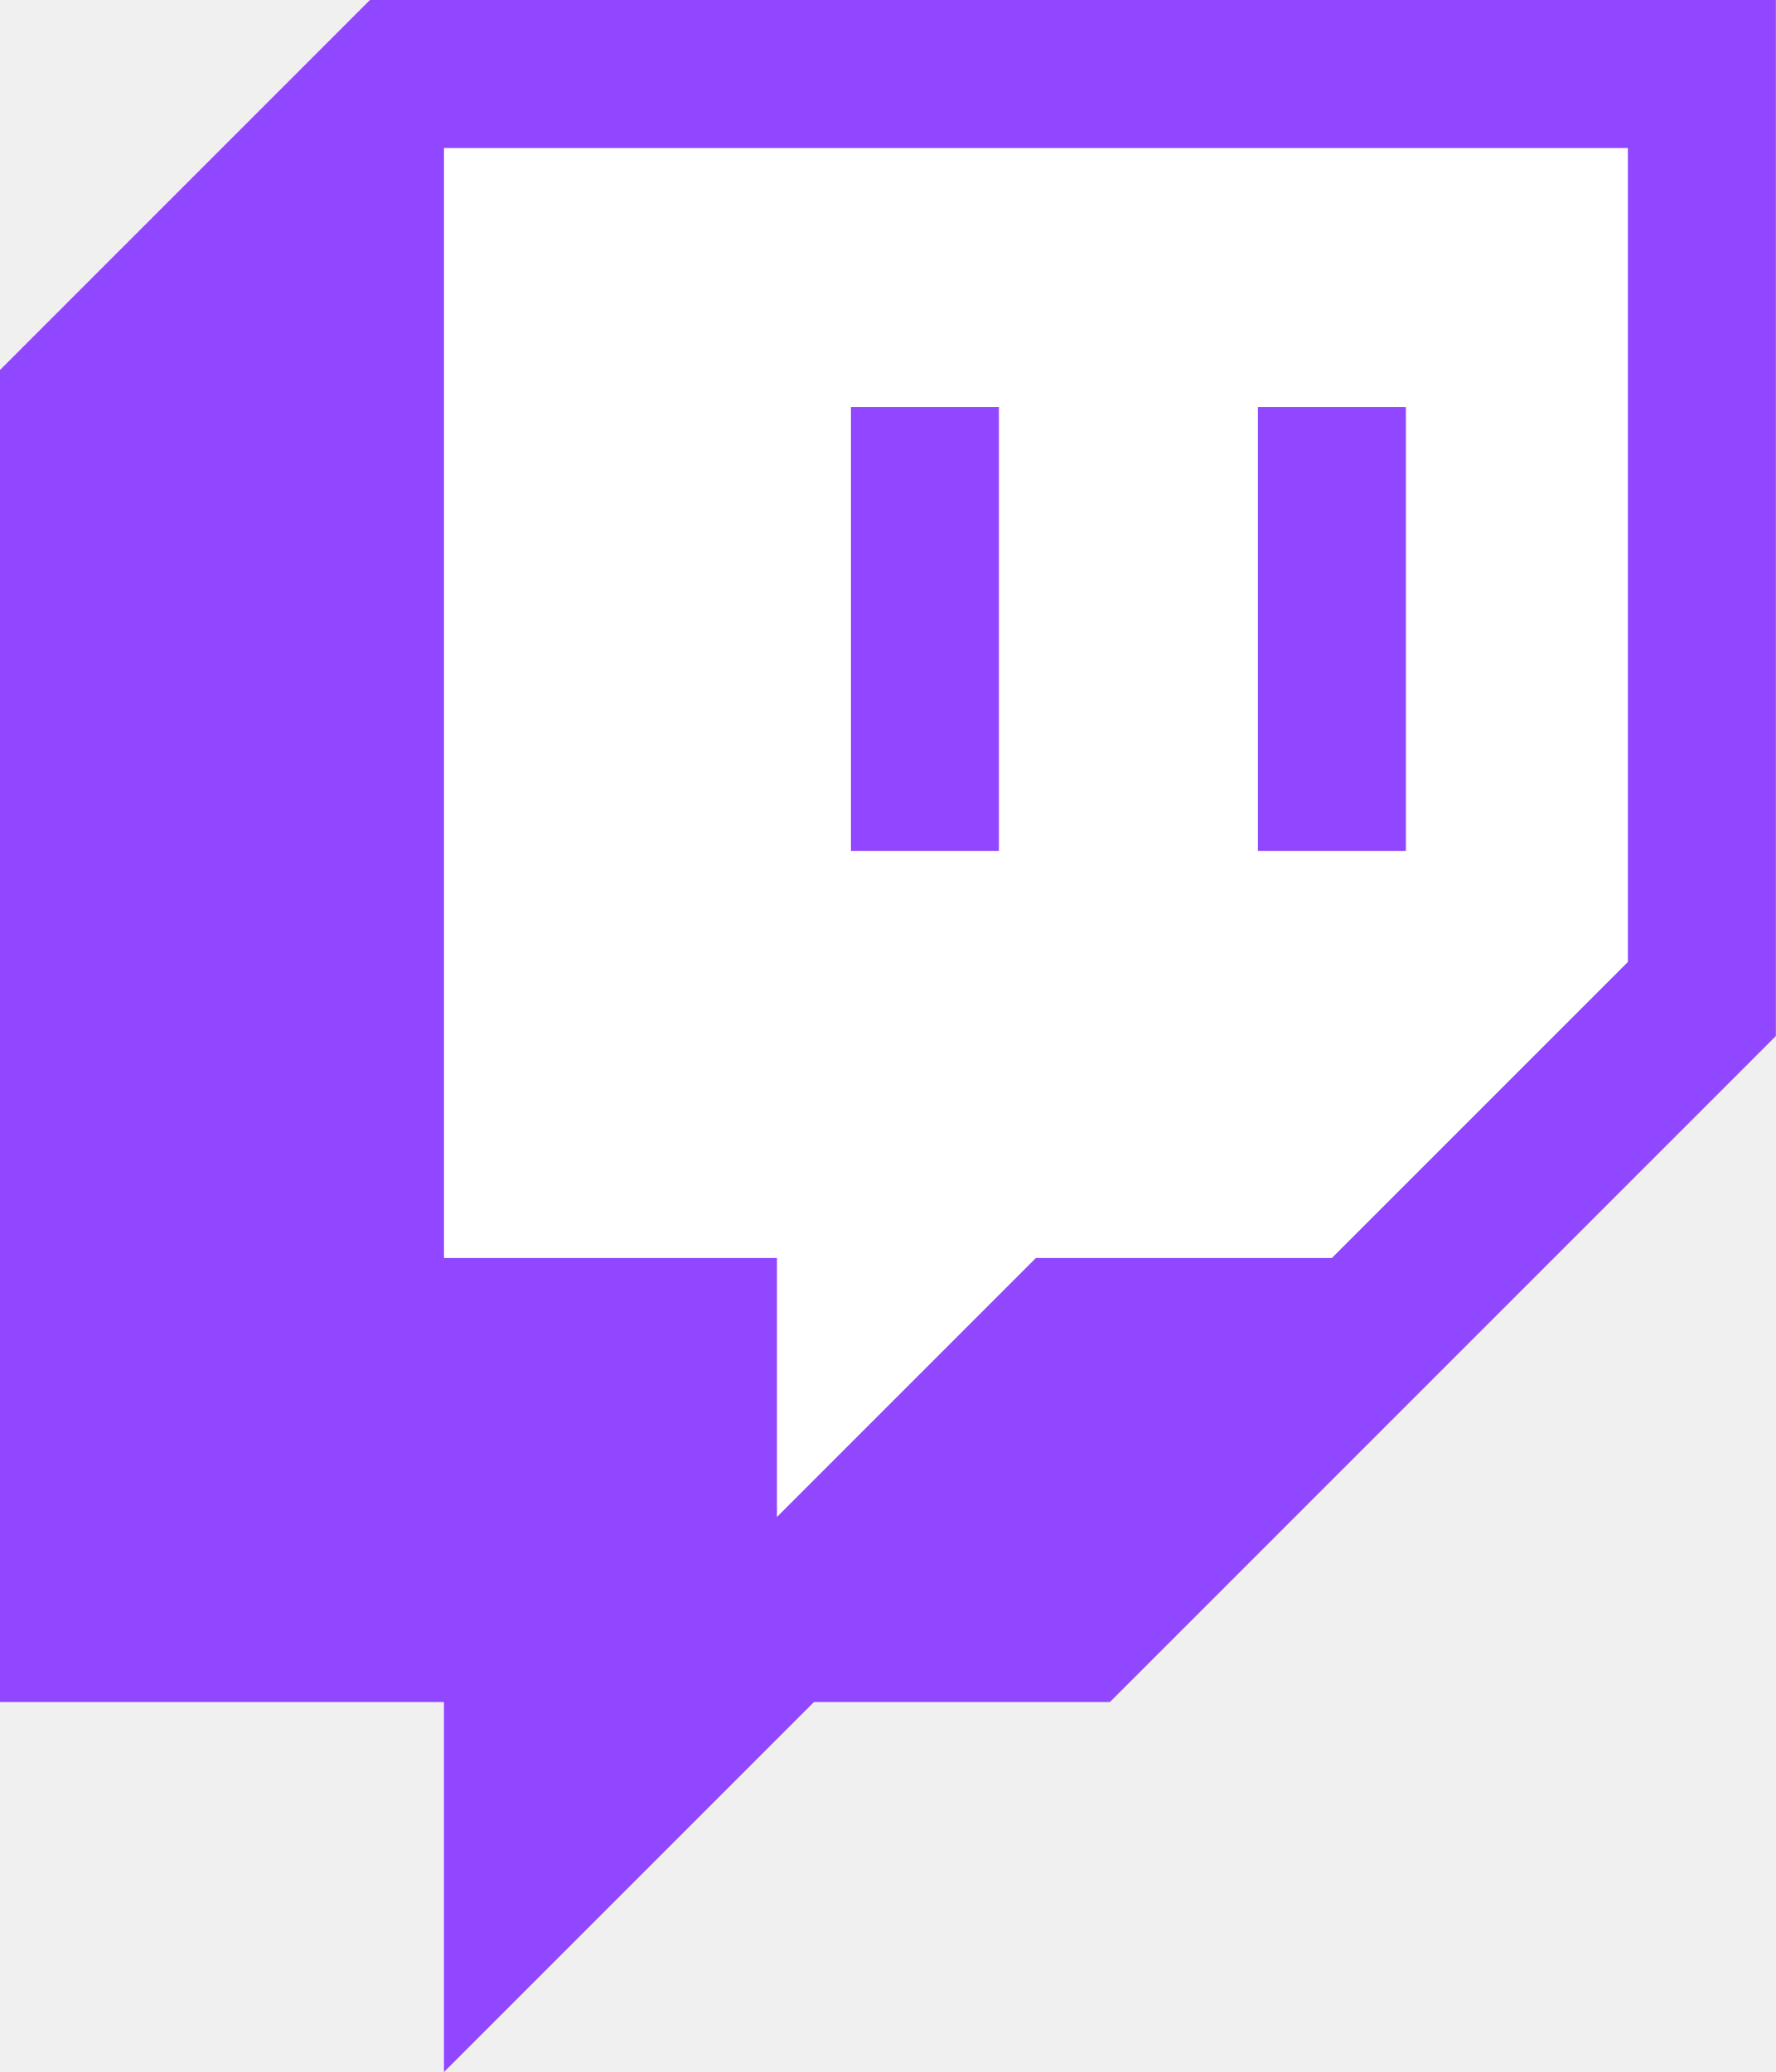
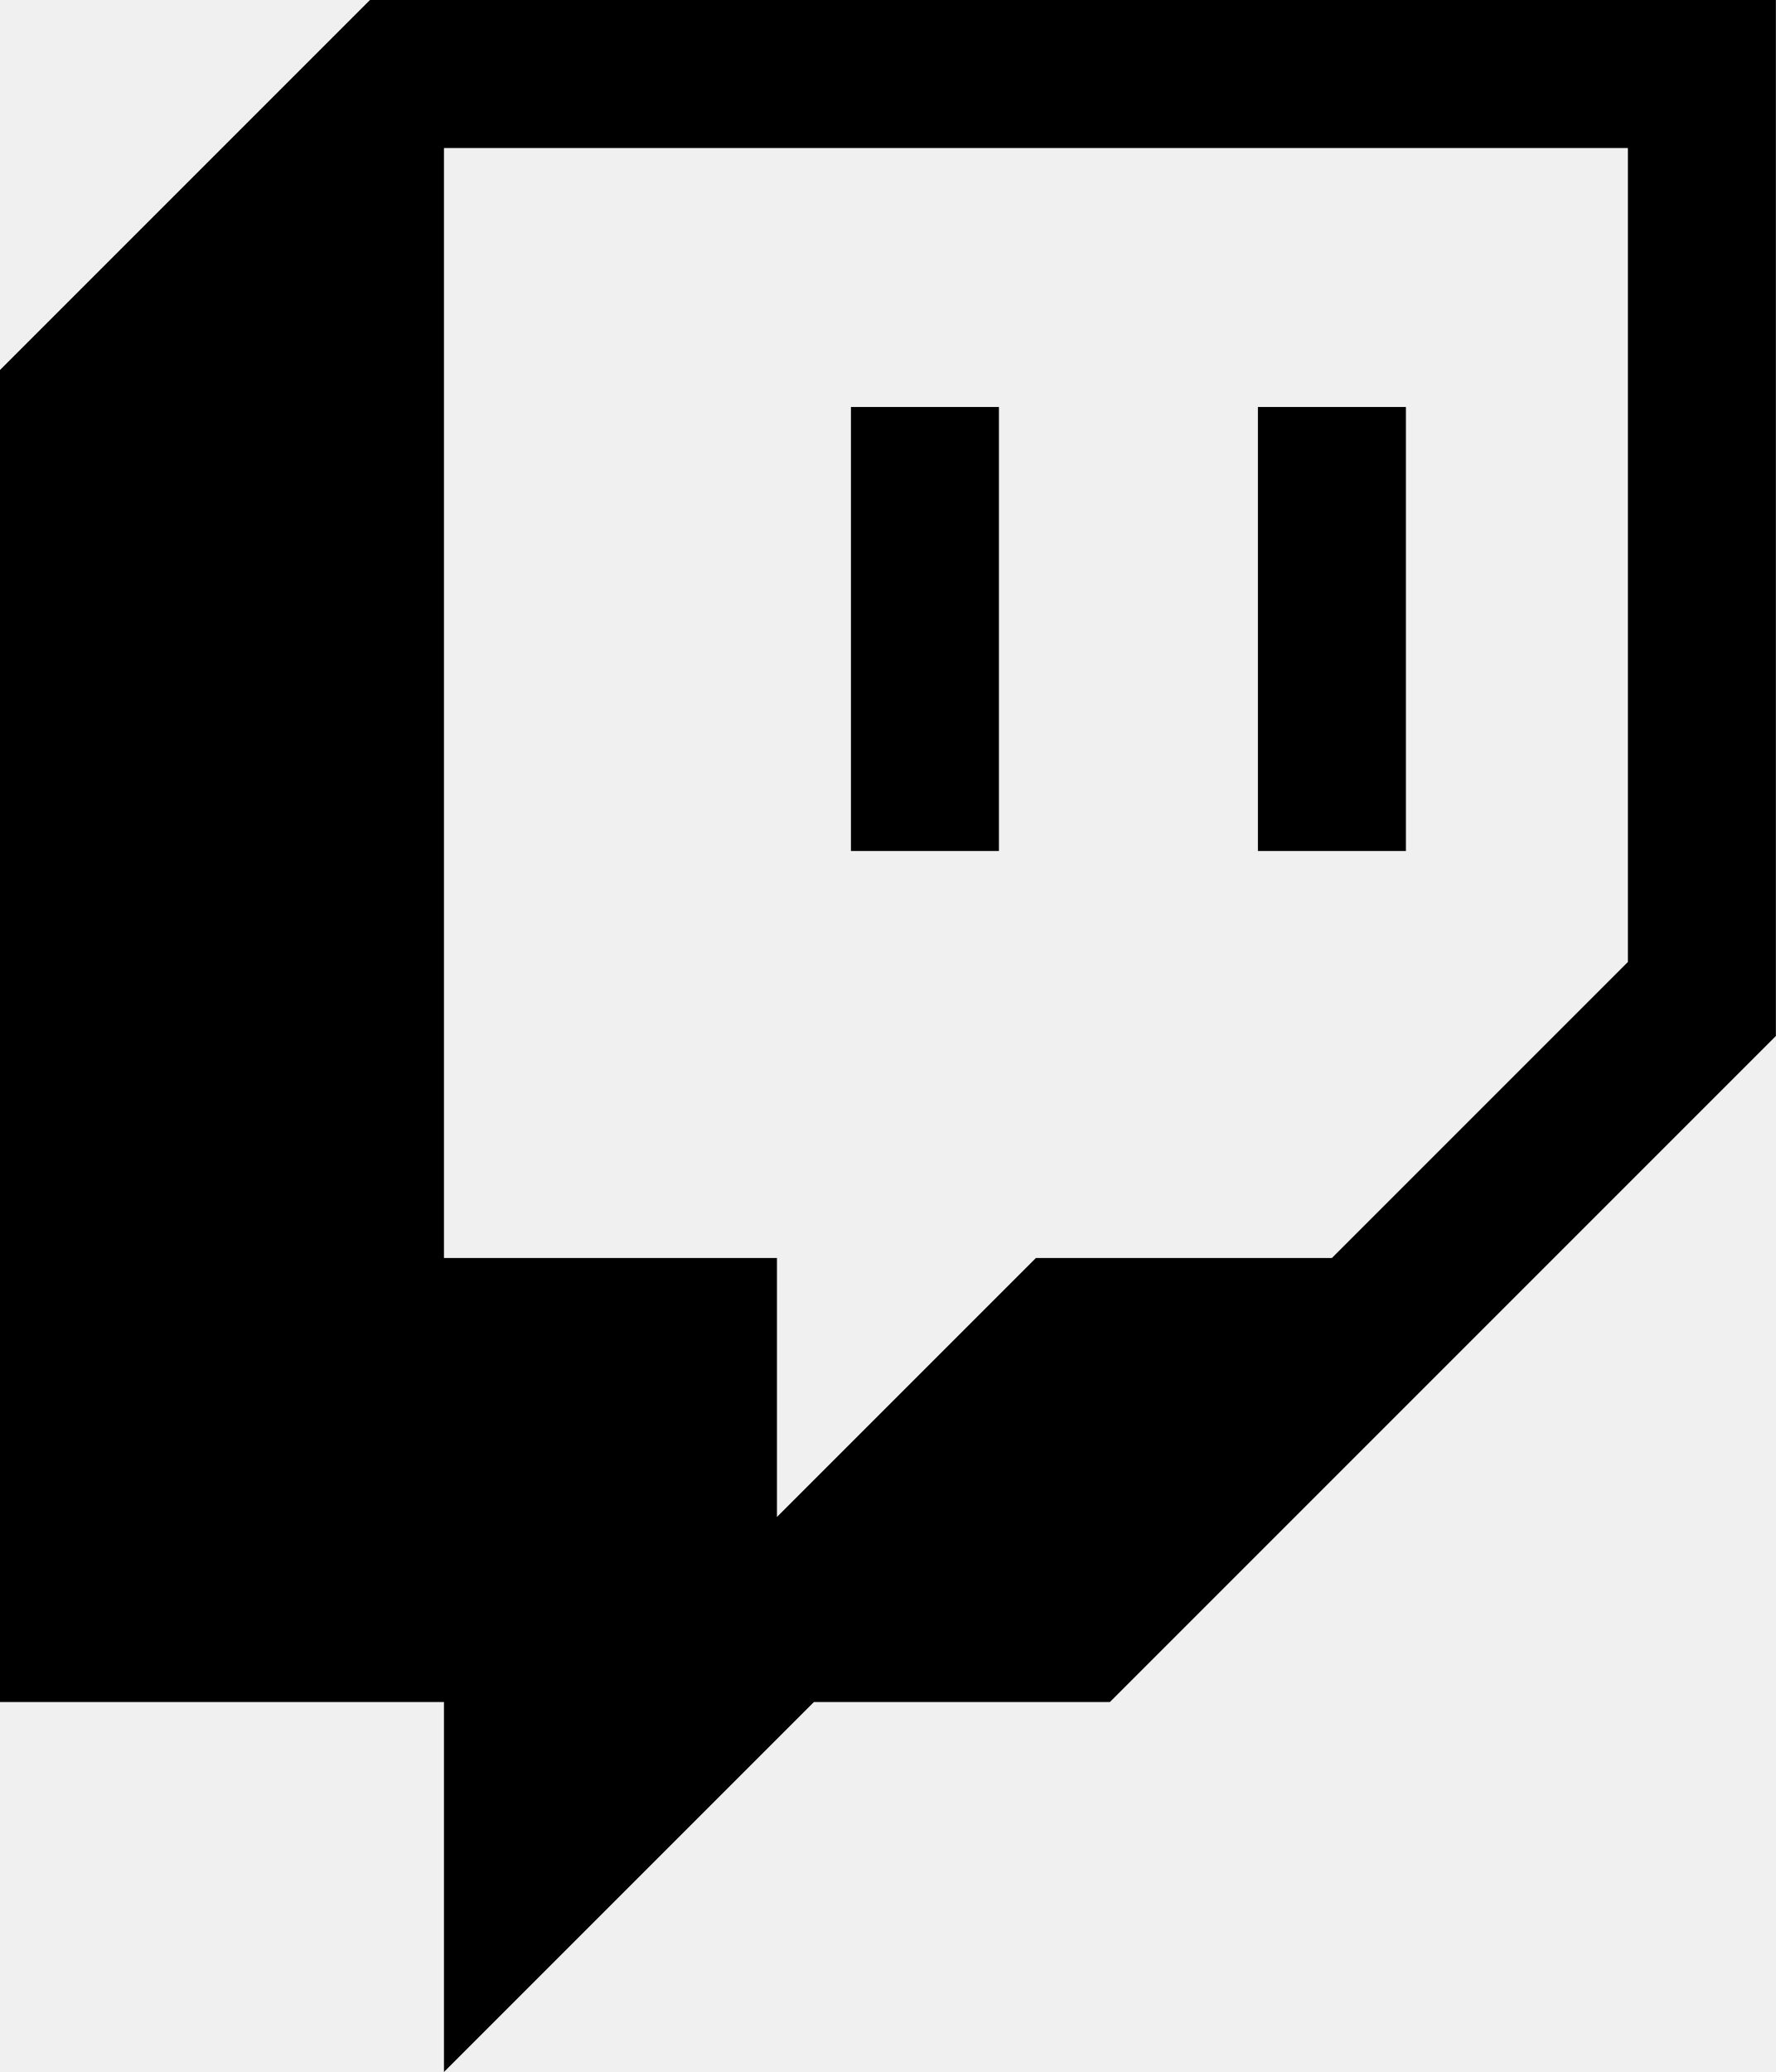
- <svg xmlns="http://www.w3.org/2000/svg" version="1.1" id="Layer_1" x="0px" y="0px" viewBox="0 0 2400 2800" style="enable-background:new 0 0 2400 2800;" xml:space="preserve">
+ <svg xmlns="http://www.w3.org/2000/svg" version="1.1" id="Layer_1" x="0px" y="0px" viewBox="0 0 2400 2800" style="enable-background:new 0 0 2400 2800;">
  <style type="text/css">
	.st0{fill:#FFFFFF;}
	.st1{fill:#9146FF;}
</style>
  <g>
-     <polygon class="st0" points="2200,1300 1800,1700 1400,1700 1050,2050 1050,1700 600,1700 600,200 2200,200  " />
    <g>
      <g id="Layer_1-2">
-         <path class="st1" d="M500,0L0,500v1800h600v500l500-500h400l900-900V0H500z M2200,1300l-400,400h-400l-350,350v-350H600V200h1600     V1300z" />
-         <rect x="1700" y="550" class="st1" width="200" height="600" />
-         <rect x="1150" y="550" class="st1" width="200" height="600" />
+         <path class="st1" d="M500,0L0,500v1800h600v500l500-500h400l900-900V0H500z M2200,1300l-400,400h-400l-350,350v-350H600V200h1600 V1300z" style="fill: rgb(0, 0, 0);" />
+         <rect x="1700" y="550" class="st1" width="200" height="600" style="fill: rgb(0, 0, 0);" />
+         <rect x="1150" y="550" class="st1" width="200" height="600" style="fill: rgb(0, 0, 0);" />
      </g>
    </g>
  </g>
</svg>
